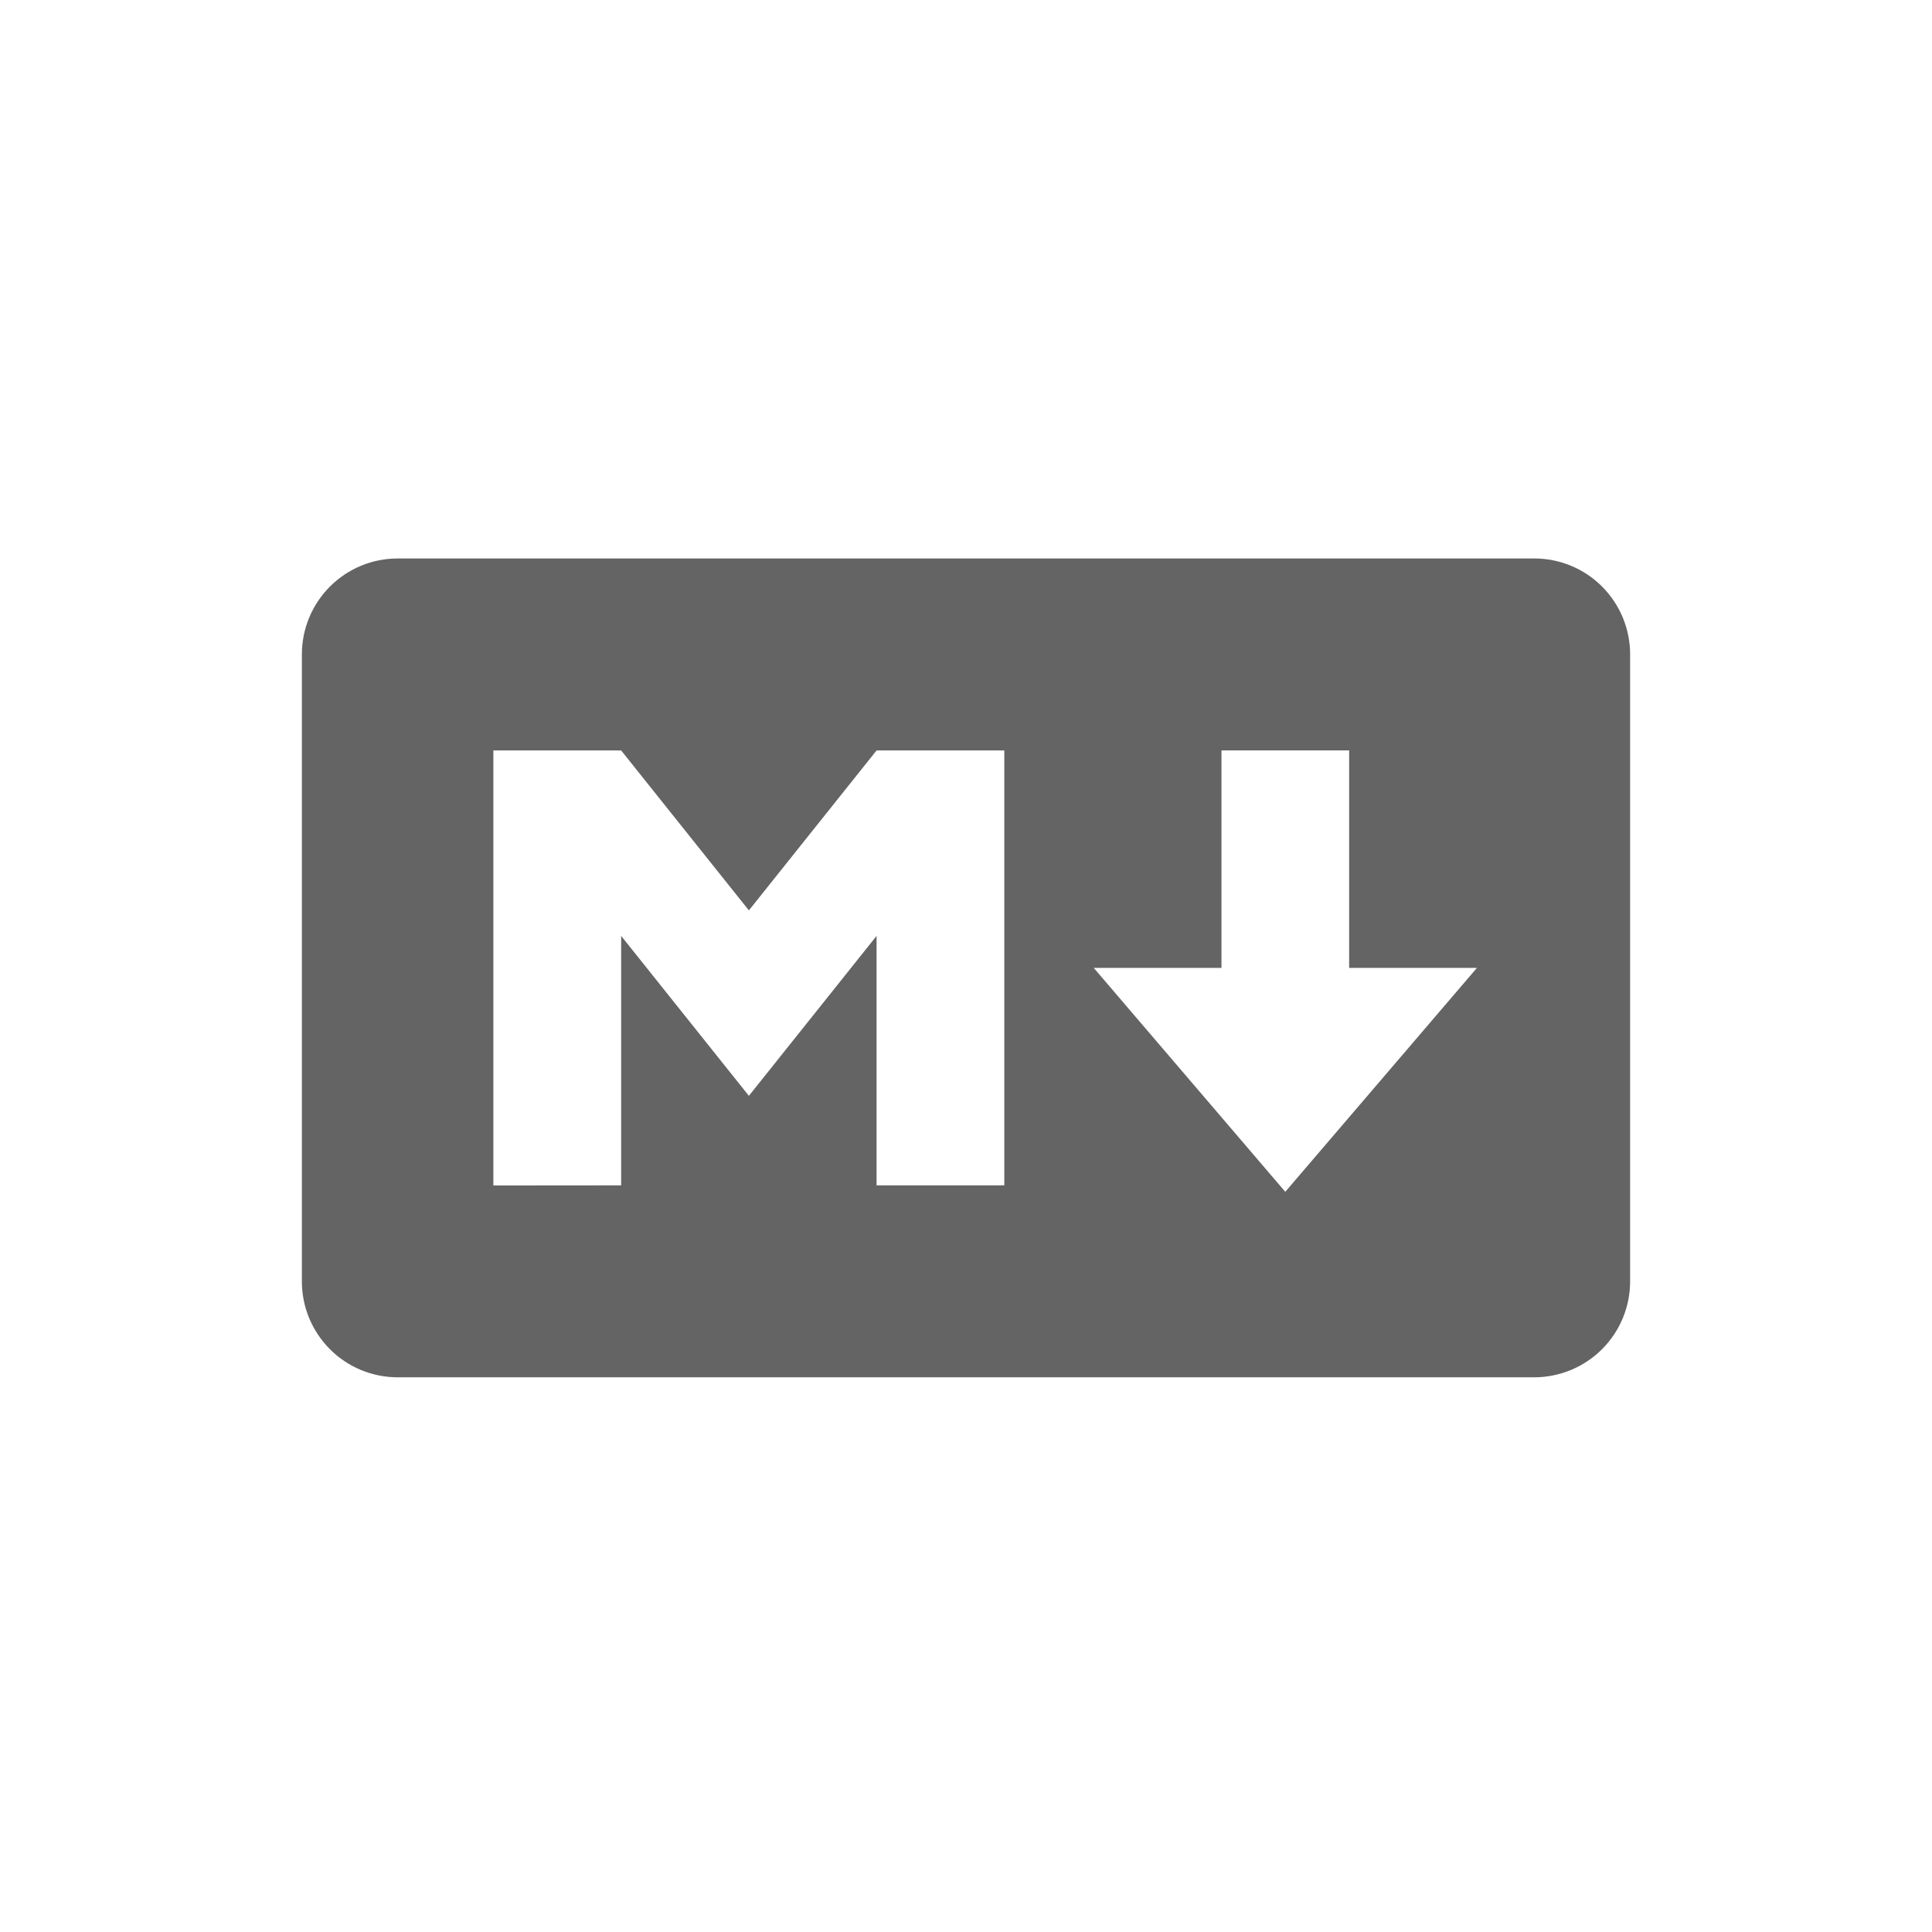
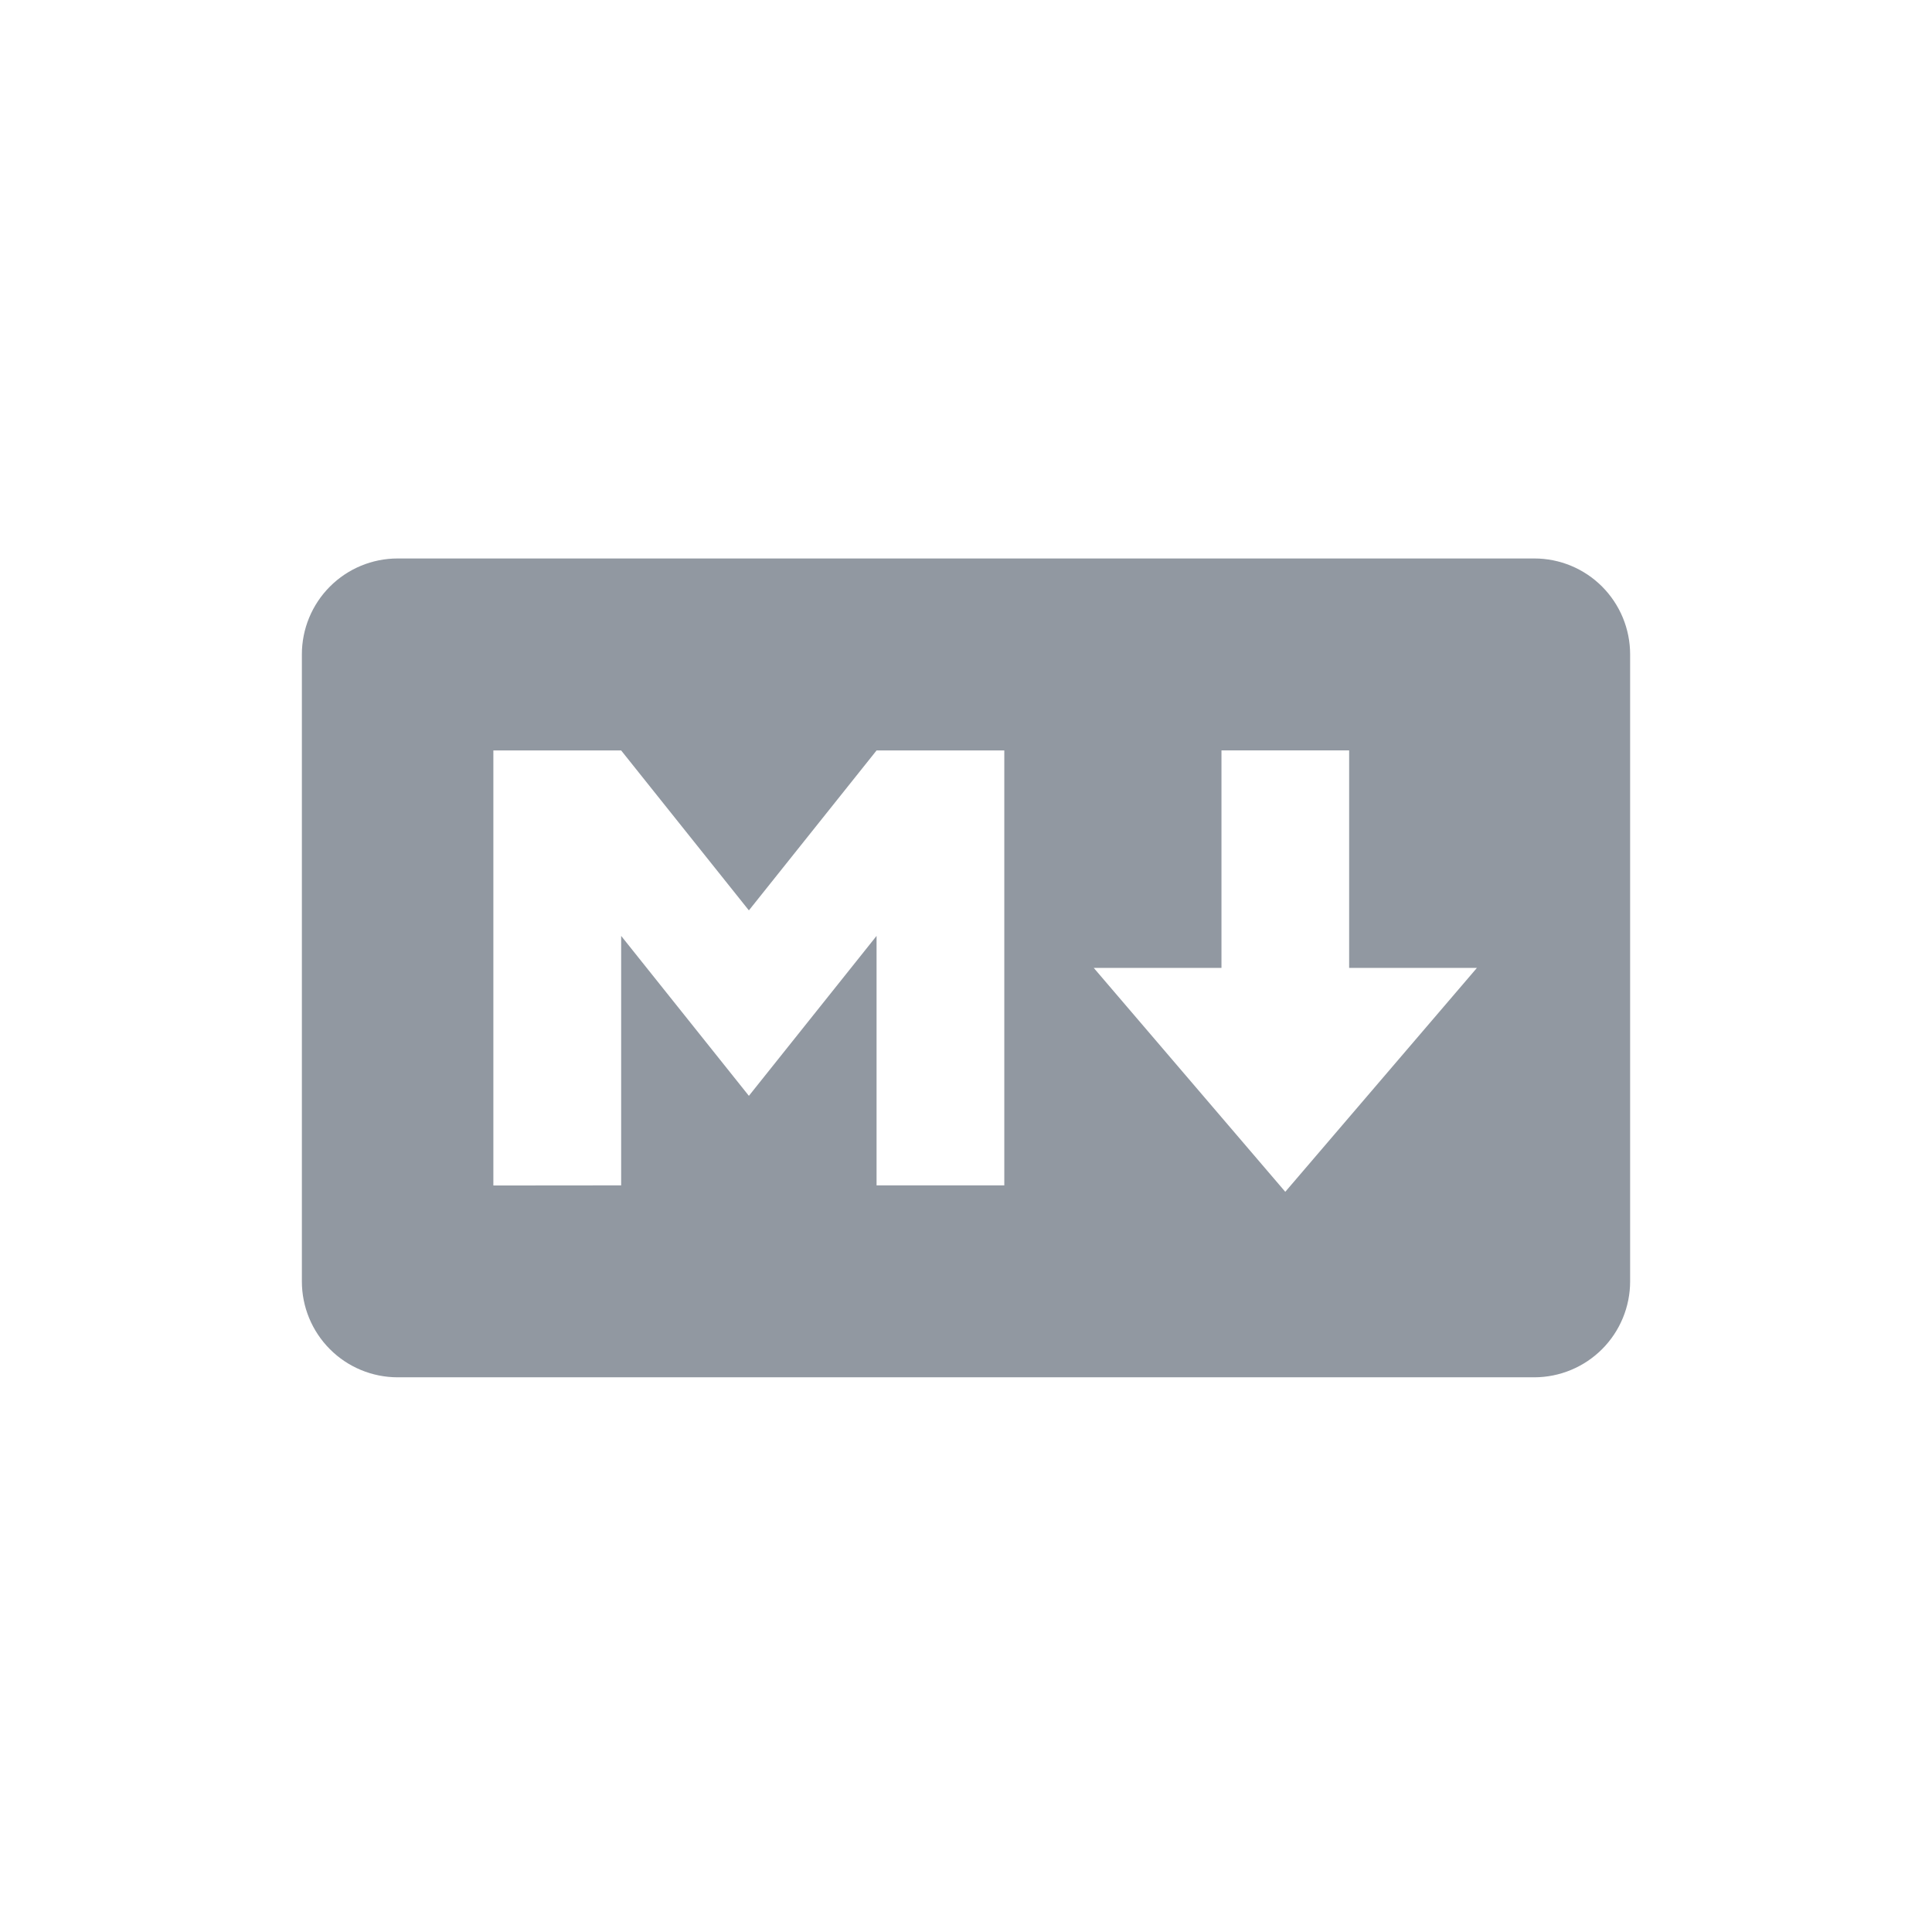
<svg xmlns="http://www.w3.org/2000/svg" width="512" height="512" fill="none" viewBox="0 0 512 512">
-   <path fill="#646464" d="M406.627 365H105.373a25.352 25.352 0 0 1-17.941-7.445A25.42 25.42 0 0 1 80 339.583V173.417a25.44 25.44 0 0 1 7.432-17.973A25.35 25.35 0 0 1 105.373 148h301.254a25.367 25.367 0 0 1 17.941 7.444 25.5 25.5 0 0 1 5.501 8.246 25.5 25.5 0 0 1 1.931 9.727v166.137a25.428 25.428 0 0 1-7.426 17.982 25.4 25.4 0 0 1-8.234 5.513 25.4 25.4 0 0 1-9.713 1.951m-242.015-50.864v-66.113l33.851 42.386 33.836-42.386v66.113h33.85V198.878h-33.85l-33.836 42.386-33.851-42.386h-33.865v115.288zM391.403 256.5h-33.866v-57.636h-33.836V256.5h-33.85l50.761 59.341z" />
+   <path fill="#9198a1" d="M406.627 365H105.373a25.352 25.352 0 0 1-17.941-7.445A25.42 25.42 0 0 1 80 339.583V173.417a25.44 25.44 0 0 1 7.432-17.973A25.35 25.35 0 0 1 105.373 148h301.254a25.367 25.367 0 0 1 17.941 7.444 25.5 25.5 0 0 1 5.501 8.246 25.5 25.5 0 0 1 1.931 9.727v166.137a25.428 25.428 0 0 1-7.426 17.982 25.4 25.4 0 0 1-8.234 5.513 25.4 25.4 0 0 1-9.713 1.951m-242.015-50.864v-66.113l33.851 42.386 33.836-42.386v66.113h33.85V198.878h-33.85l-33.836 42.386-33.851-42.386h-33.865v115.288zM391.403 256.5h-33.866v-57.636h-33.836V256.5h-33.85l50.761 59.341z" />
</svg>
